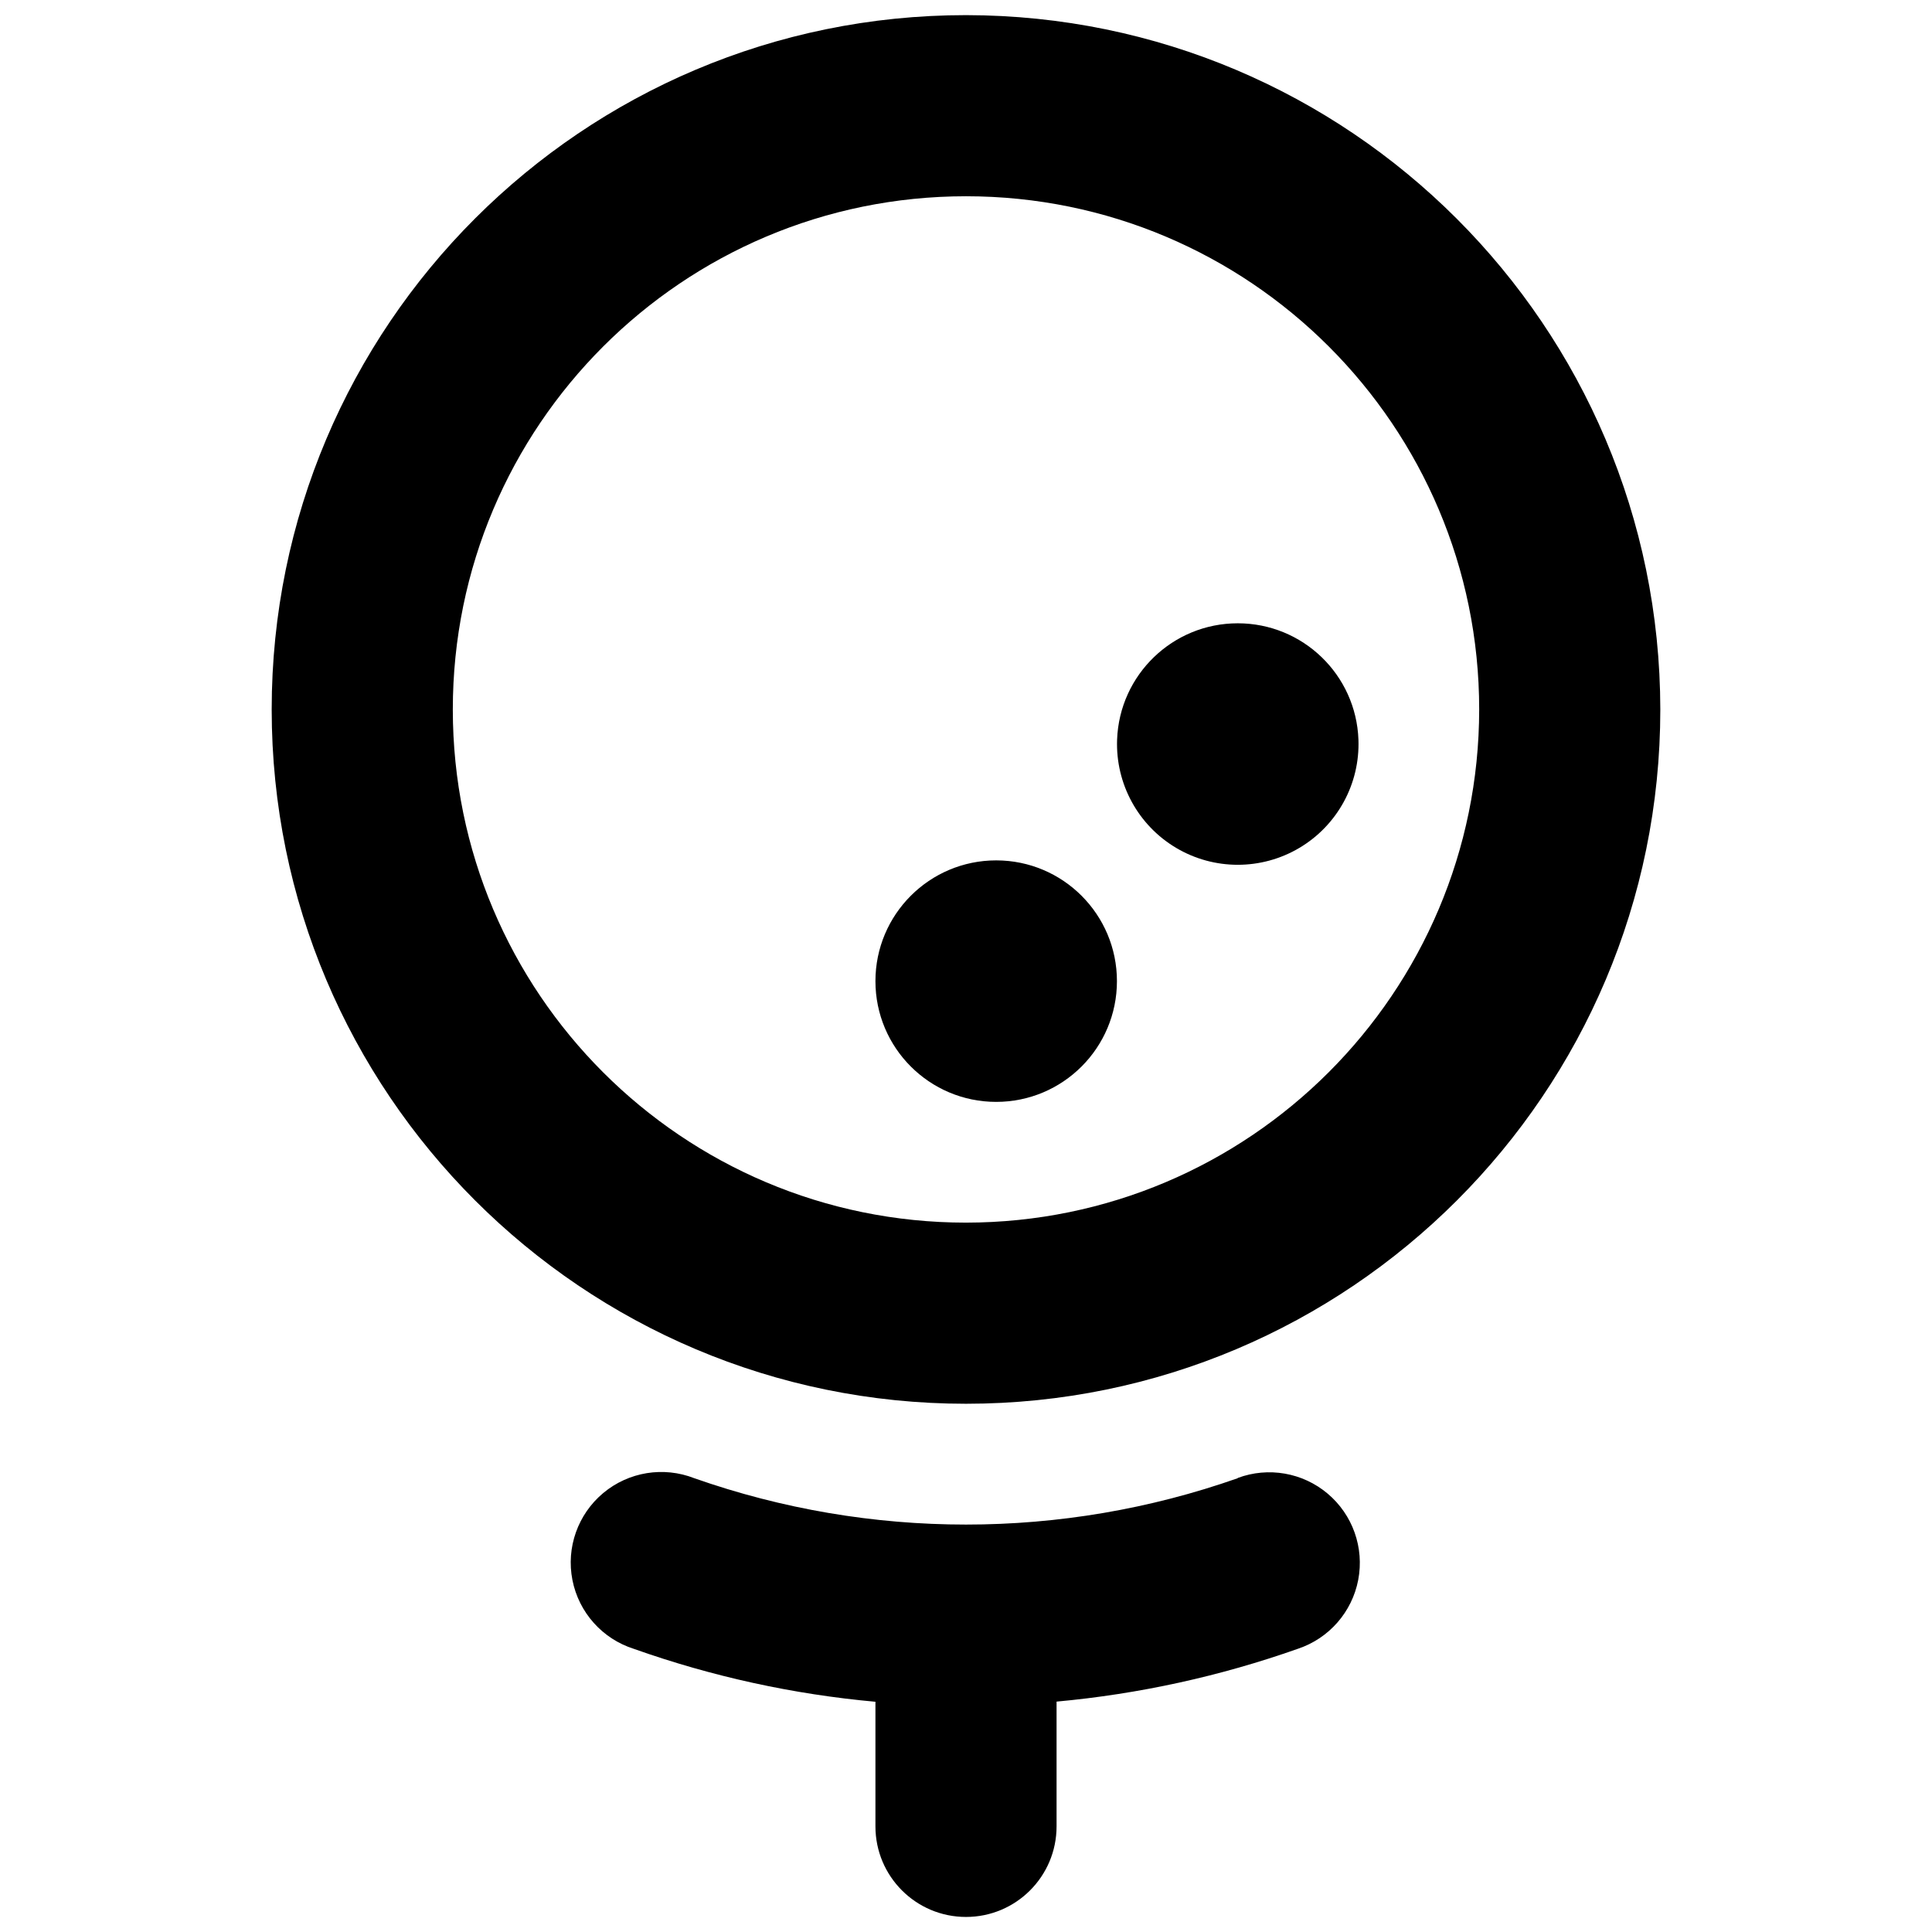
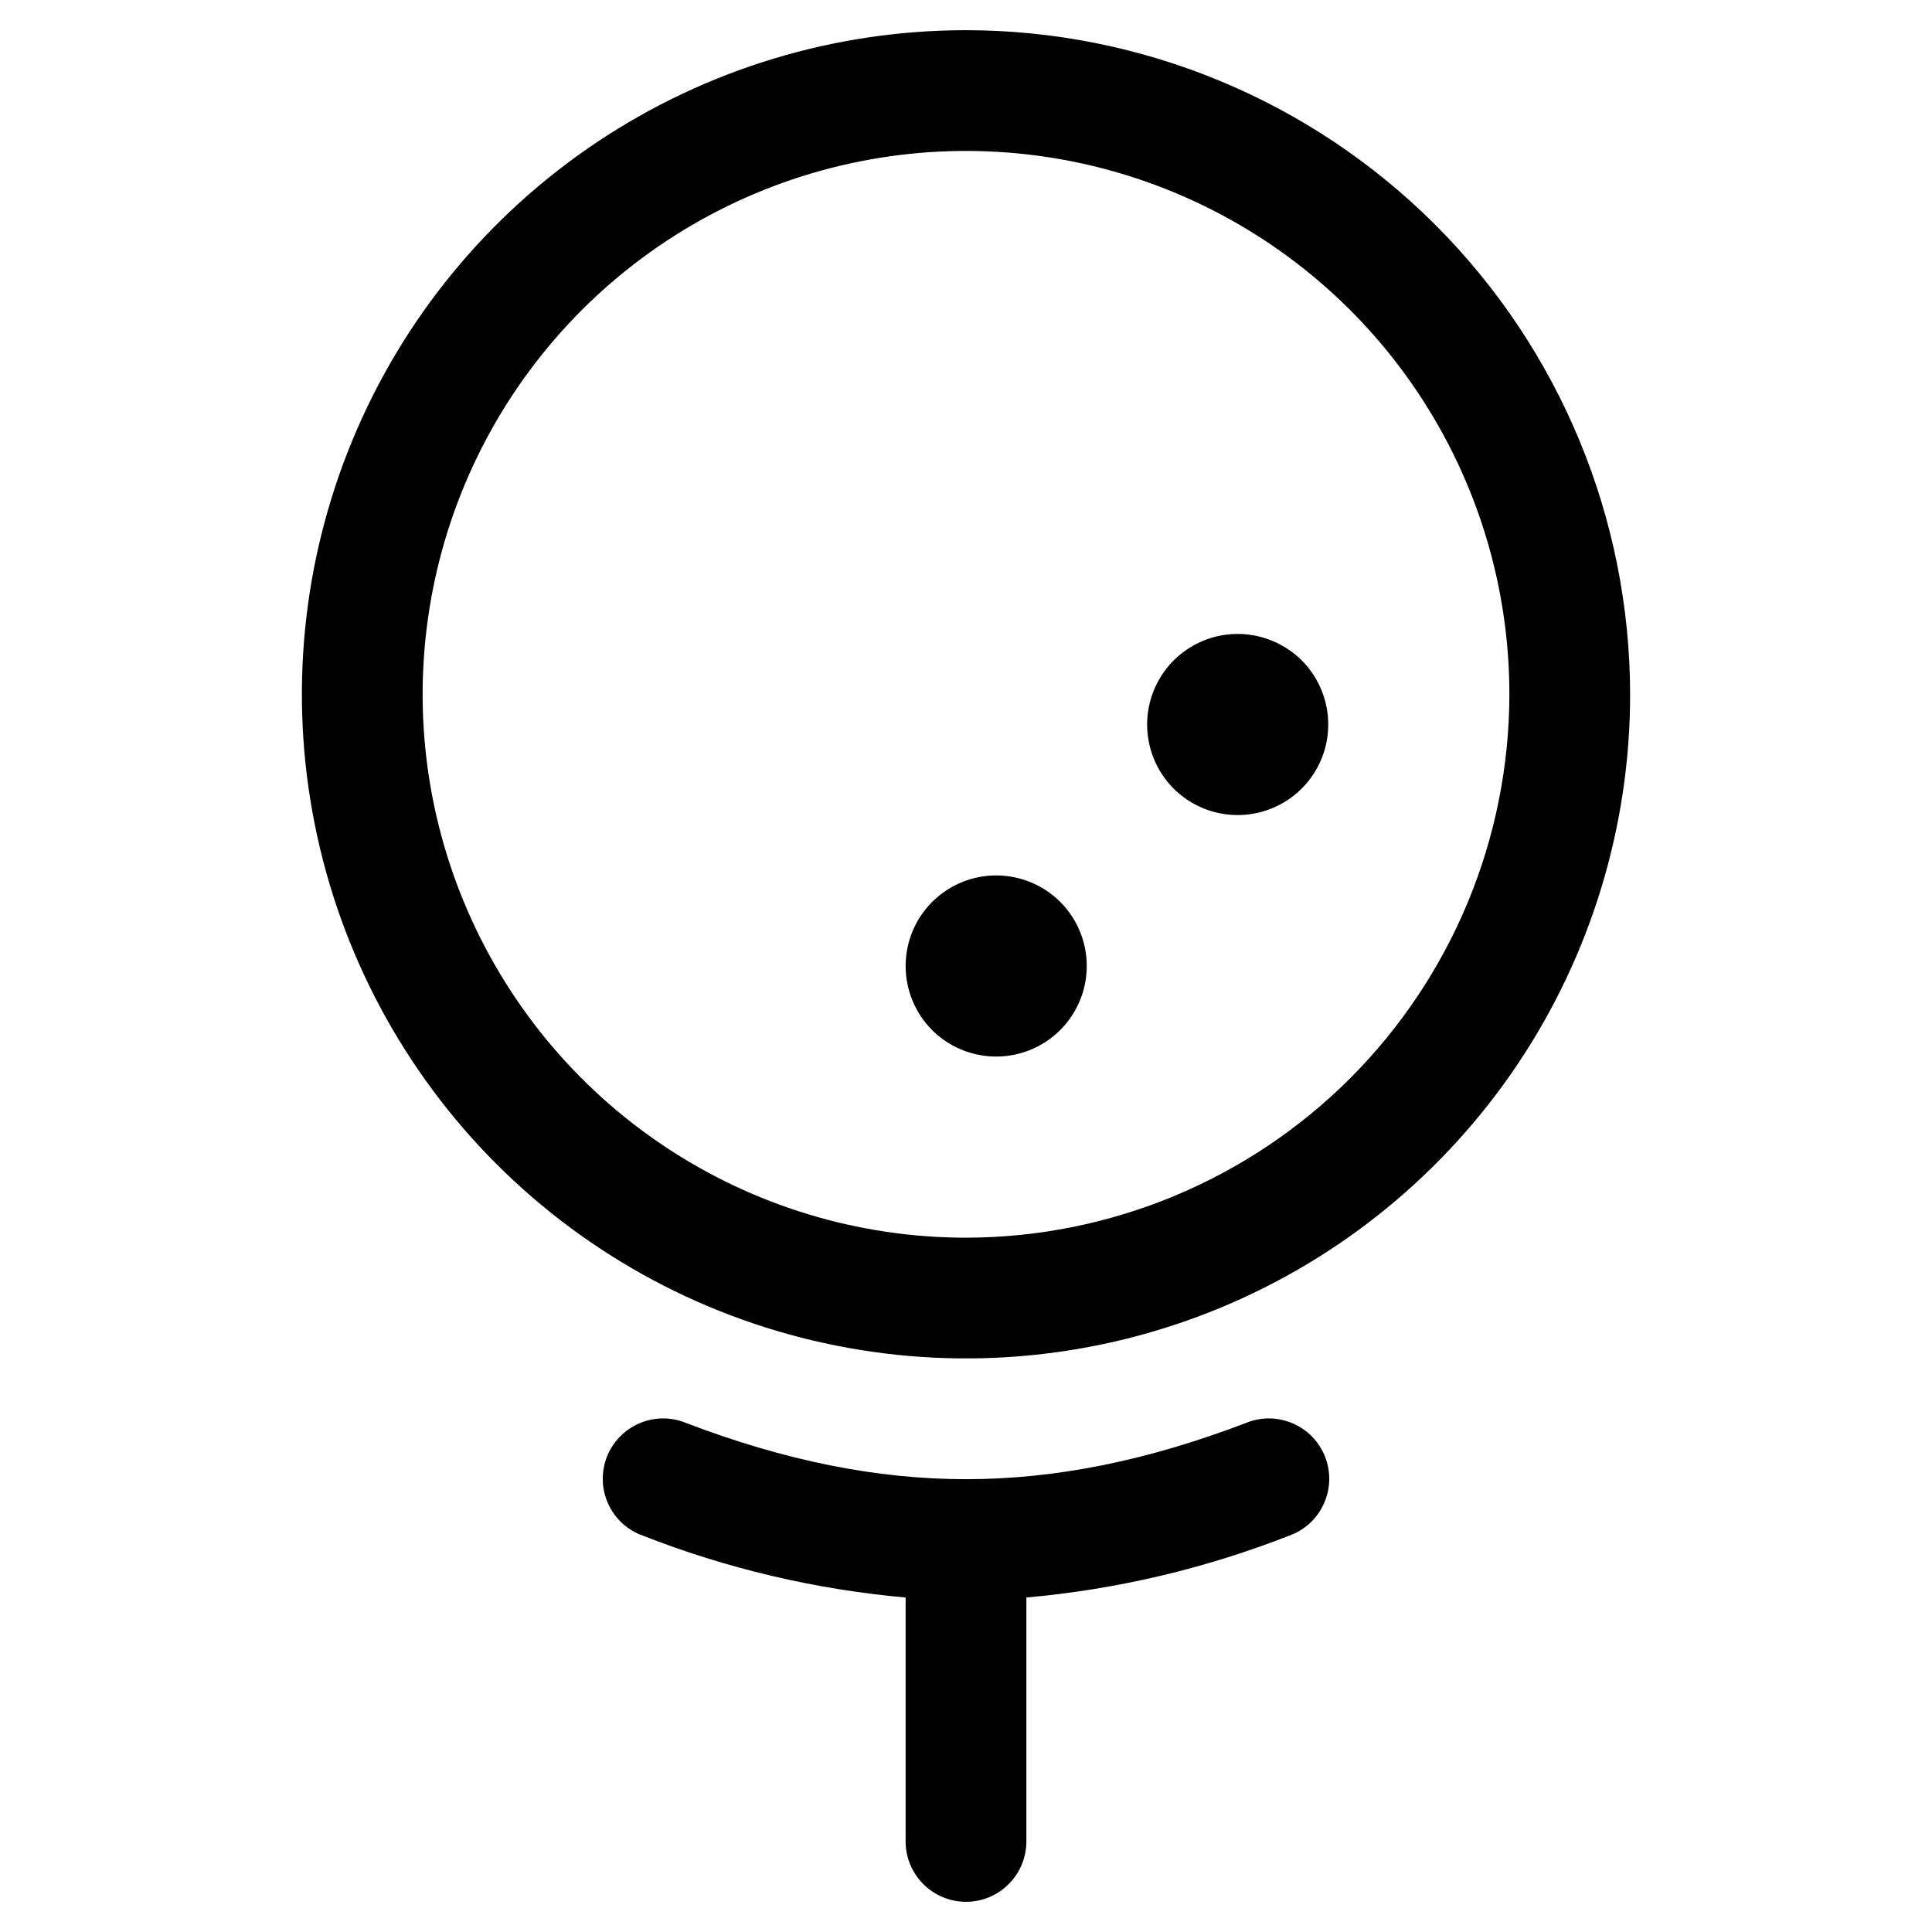
- <svg xmlns="http://www.w3.org/2000/svg" viewBox="0 0 24 24" aria-hidden="true" fill="currentColor">
-   <path d="M16.875 9.188a1.5 1.5 0 1 1-2.998 0 1.5 1.5 0 0 1 2.998 0m-4.5 1.5a1.5 1.5 0 1 0 0 3 1.5 1.5 0 0 0 0-3m8.25-1.875A8.625 8.625 0 1 1 12 .188a8.634 8.634 0 0 1 8.625 8.625m-2.25 0A6.375 6.375 0 1 0 12 15.188a6.38 6.38 0 0 0 6.375-6.375m-3 9.55a10.18 10.18 0 0 1-6.75 0 1.125 1.125 0 1 0-.75 2.12 12.3 12.3 0 0 0 3 .657v1.548a1.125 1.125 0 0 0 2.25 0v-1.55a12.4 12.4 0 0 0 3-.657 1.125 1.125 0 1 0-.75-2.121z" />
+ <svg xmlns="http://www.w3.org/2000/svg" width="24" height="24" viewBox="0 0 24 24">
+   <path d="M16.5 9C16.5 9.223 16.434 9.44 16.31 9.625C16.187 9.81 16.011 9.954 15.806 10.039C15.6 10.124 15.374 10.147 15.155 10.103C14.937 10.06 14.737 9.953 14.579 9.796C14.422 9.638 14.315 9.438 14.272 9.219C14.228 9.001 14.251 8.775 14.336 8.569C14.421 8.364 14.565 8.188 14.75 8.065C14.935 7.941 15.152 7.875 15.375 7.875C15.673 7.875 15.96 7.994 16.171 8.204C16.381 8.415 16.5 8.702 16.5 9ZM12.375 10.875C12.152 10.875 11.935 10.941 11.75 11.065C11.565 11.188 11.421 11.364 11.336 11.569C11.251 11.775 11.228 12.001 11.272 12.22C11.315 12.438 11.422 12.638 11.579 12.796C11.737 12.953 11.937 13.06 12.155 13.103C12.374 13.147 12.6 13.124 12.806 13.039C13.011 12.954 13.187 12.81 13.31 12.625C13.434 12.44 13.5 12.223 13.5 12C13.5 11.702 13.382 11.415 13.171 11.204C12.96 10.993 12.673 10.875 12.375 10.875ZM20.25 8.625C20.25 10.257 19.766 11.852 18.86 13.209C17.953 14.565 16.665 15.623 15.157 16.247C13.65 16.871 11.991 17.035 10.39 16.716C8.79 16.398 7.32 15.612 6.166 14.459C5.013 13.305 4.227 11.835 3.909 10.235C3.59 8.634 3.754 6.975 4.378 5.468C5.002 3.96 6.06 2.672 7.417 1.765C8.773 0.859 10.368 0.375 12 0.375C14.187 0.377 16.284 1.247 17.831 2.794C19.378 4.341 20.247 6.438 20.25 8.625ZM18.75 8.625C18.75 7.29 18.354 5.985 17.612 4.875C16.871 3.765 15.816 2.9 14.583 2.389C13.35 1.878 11.992 1.744 10.683 2.005C9.374 2.265 8.171 2.908 7.227 3.852C6.283 4.796 5.64 5.999 5.38 7.308C5.119 8.618 5.253 9.975 5.764 11.208C6.275 12.441 7.14 13.496 8.25 14.237C9.36 14.979 10.665 15.375 12 15.375C13.79 15.373 15.505 14.661 16.771 13.396C18.036 12.13 18.748 10.415 18.75 8.625ZM15.482 17.675C14.25 18.146 13.111 18.375 12 18.375C10.889 18.375 9.75 18.146 8.518 17.675C8.426 17.637 8.327 17.619 8.227 17.62C8.128 17.622 8.029 17.643 7.938 17.683C7.847 17.723 7.764 17.78 7.696 17.852C7.627 17.924 7.573 18.009 7.537 18.102C7.502 18.195 7.485 18.294 7.488 18.394C7.491 18.493 7.514 18.591 7.556 18.682C7.597 18.773 7.656 18.854 7.729 18.922C7.802 18.989 7.888 19.041 7.982 19.075C9.029 19.486 10.13 19.745 11.25 19.845V22.875C11.25 23.074 11.329 23.265 11.47 23.405C11.61 23.546 11.801 23.625 12 23.625C12.199 23.625 12.39 23.546 12.53 23.405C12.671 23.265 12.75 23.074 12.75 22.875V19.845C13.87 19.745 14.971 19.486 16.018 19.075C16.112 19.041 16.198 18.989 16.271 18.922C16.344 18.854 16.403 18.773 16.444 18.682C16.486 18.591 16.509 18.493 16.512 18.394C16.515 18.294 16.498 18.195 16.463 18.102C16.427 18.009 16.373 17.924 16.305 17.852C16.236 17.78 16.153 17.723 16.062 17.683C15.971 17.643 15.872 17.622 15.773 17.62C15.673 17.619 15.574 17.637 15.482 17.675Z" />
</svg>
